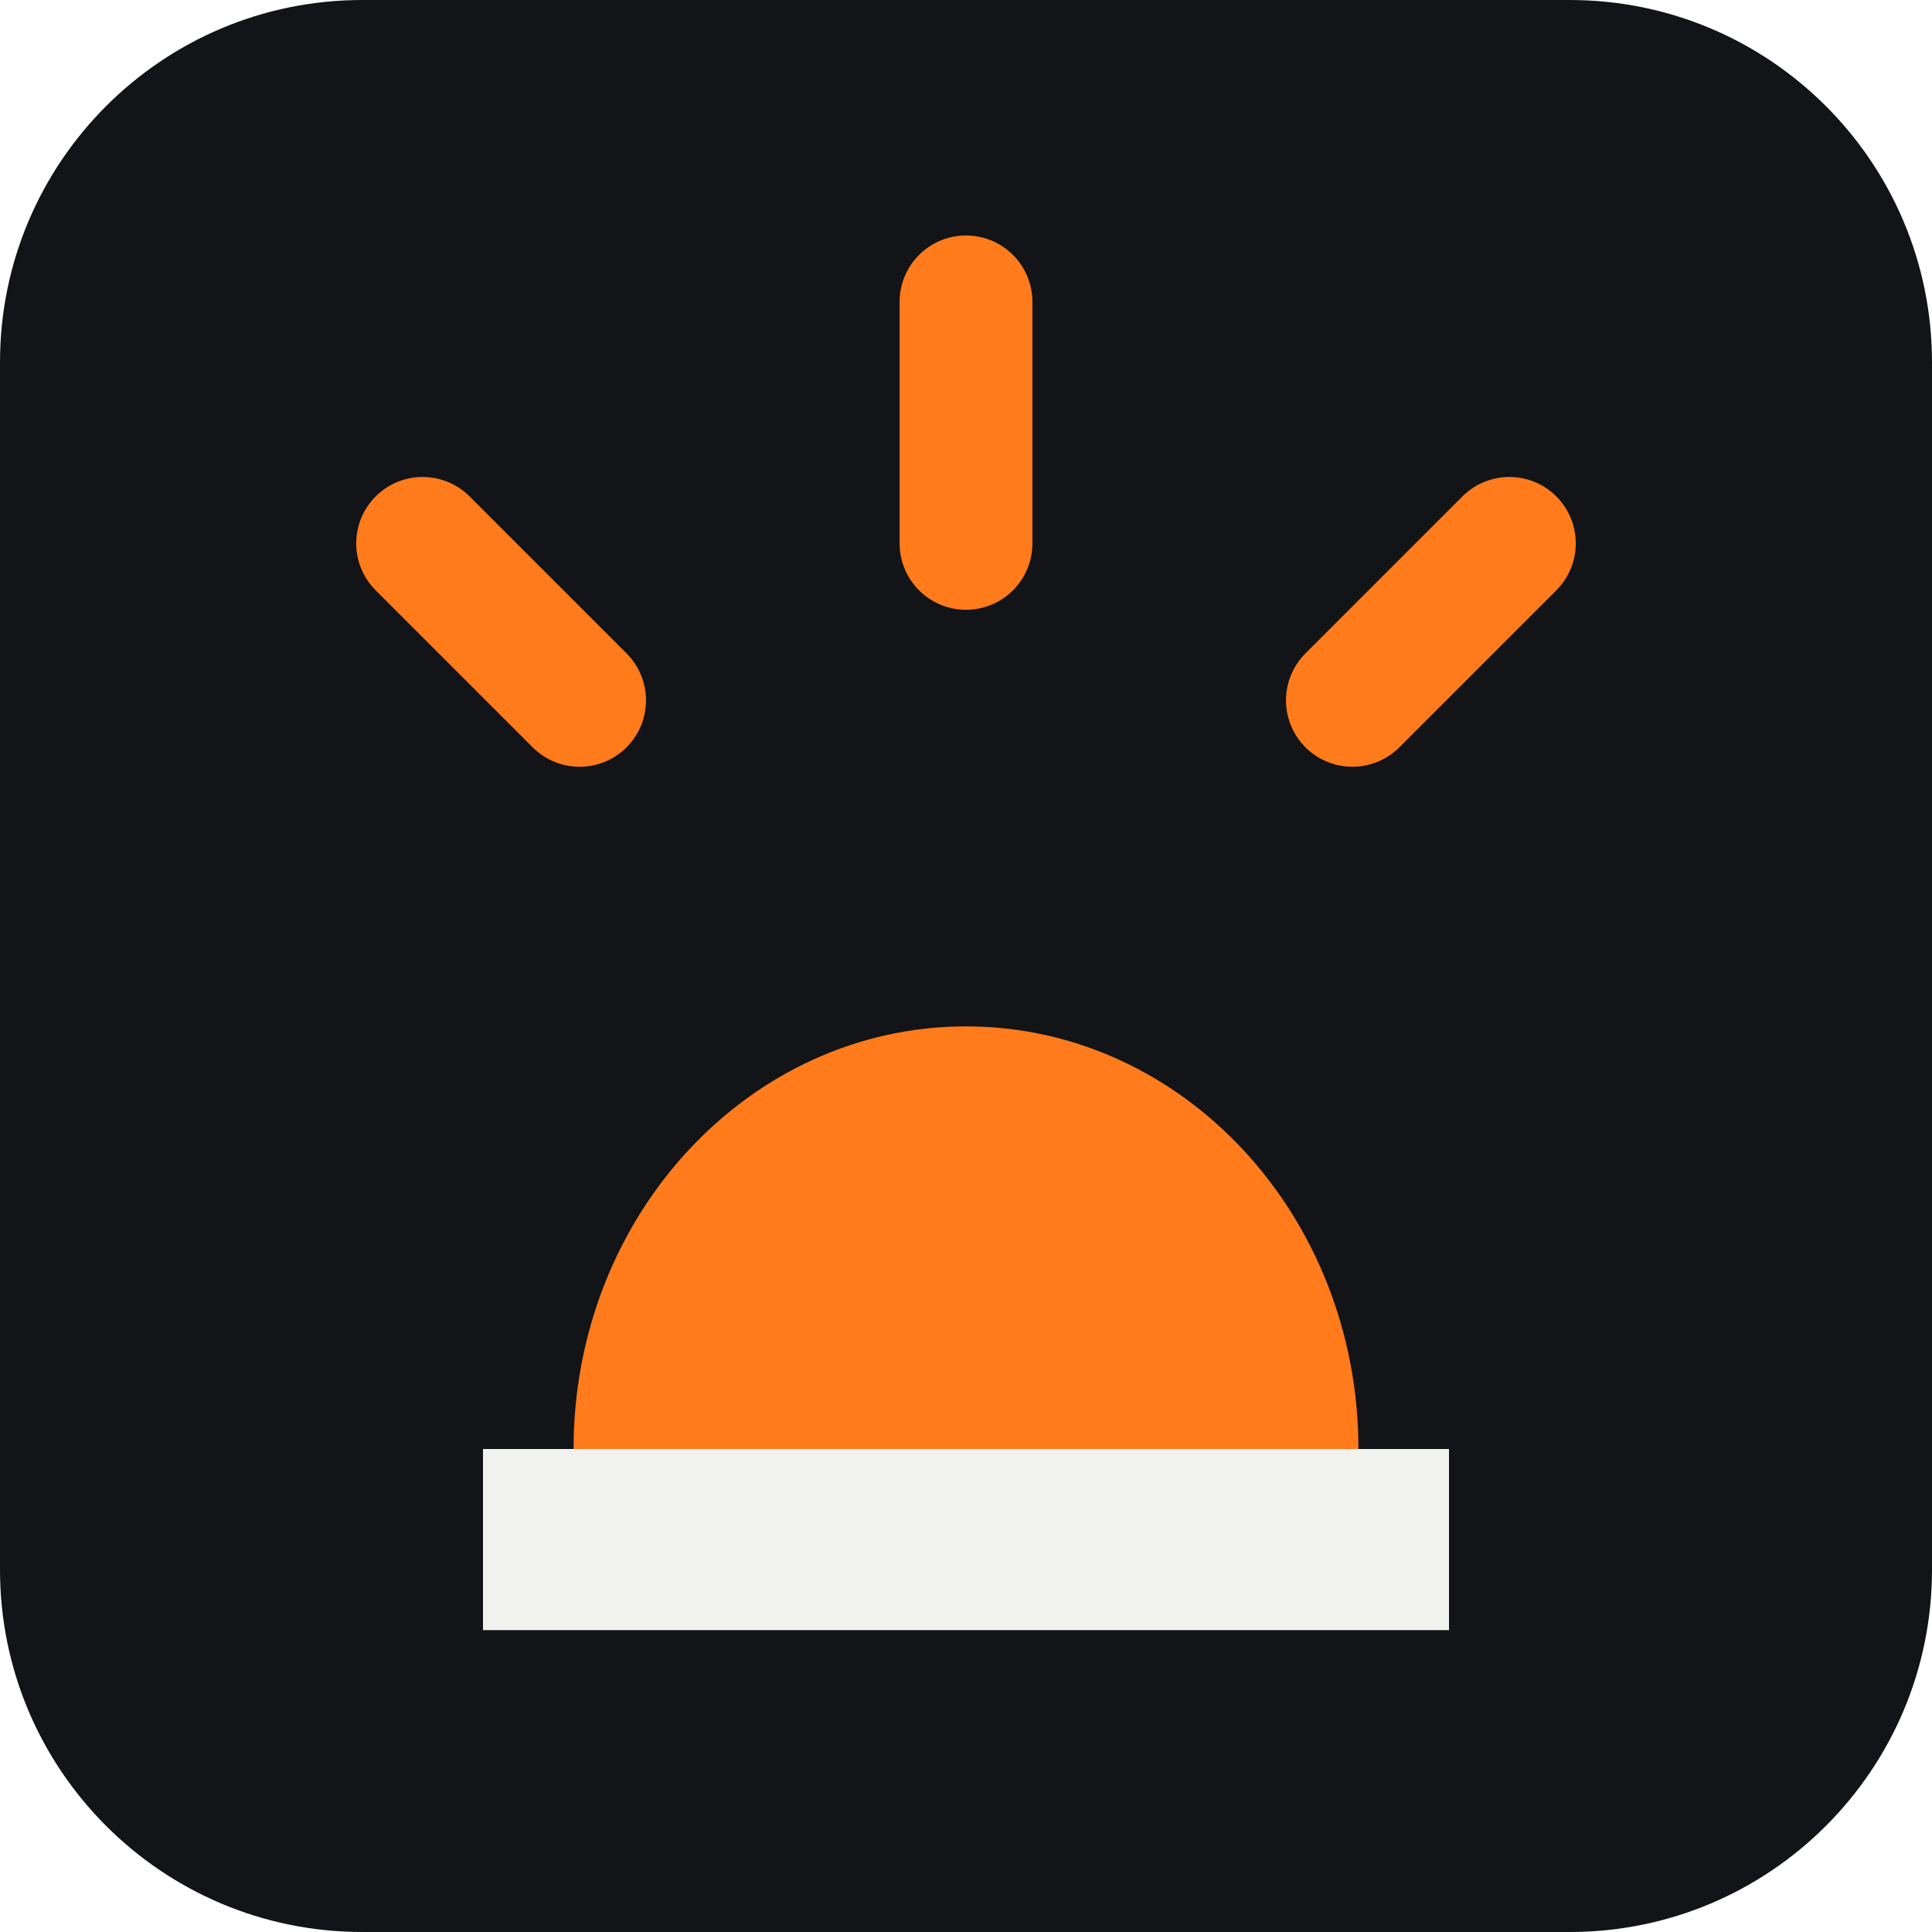
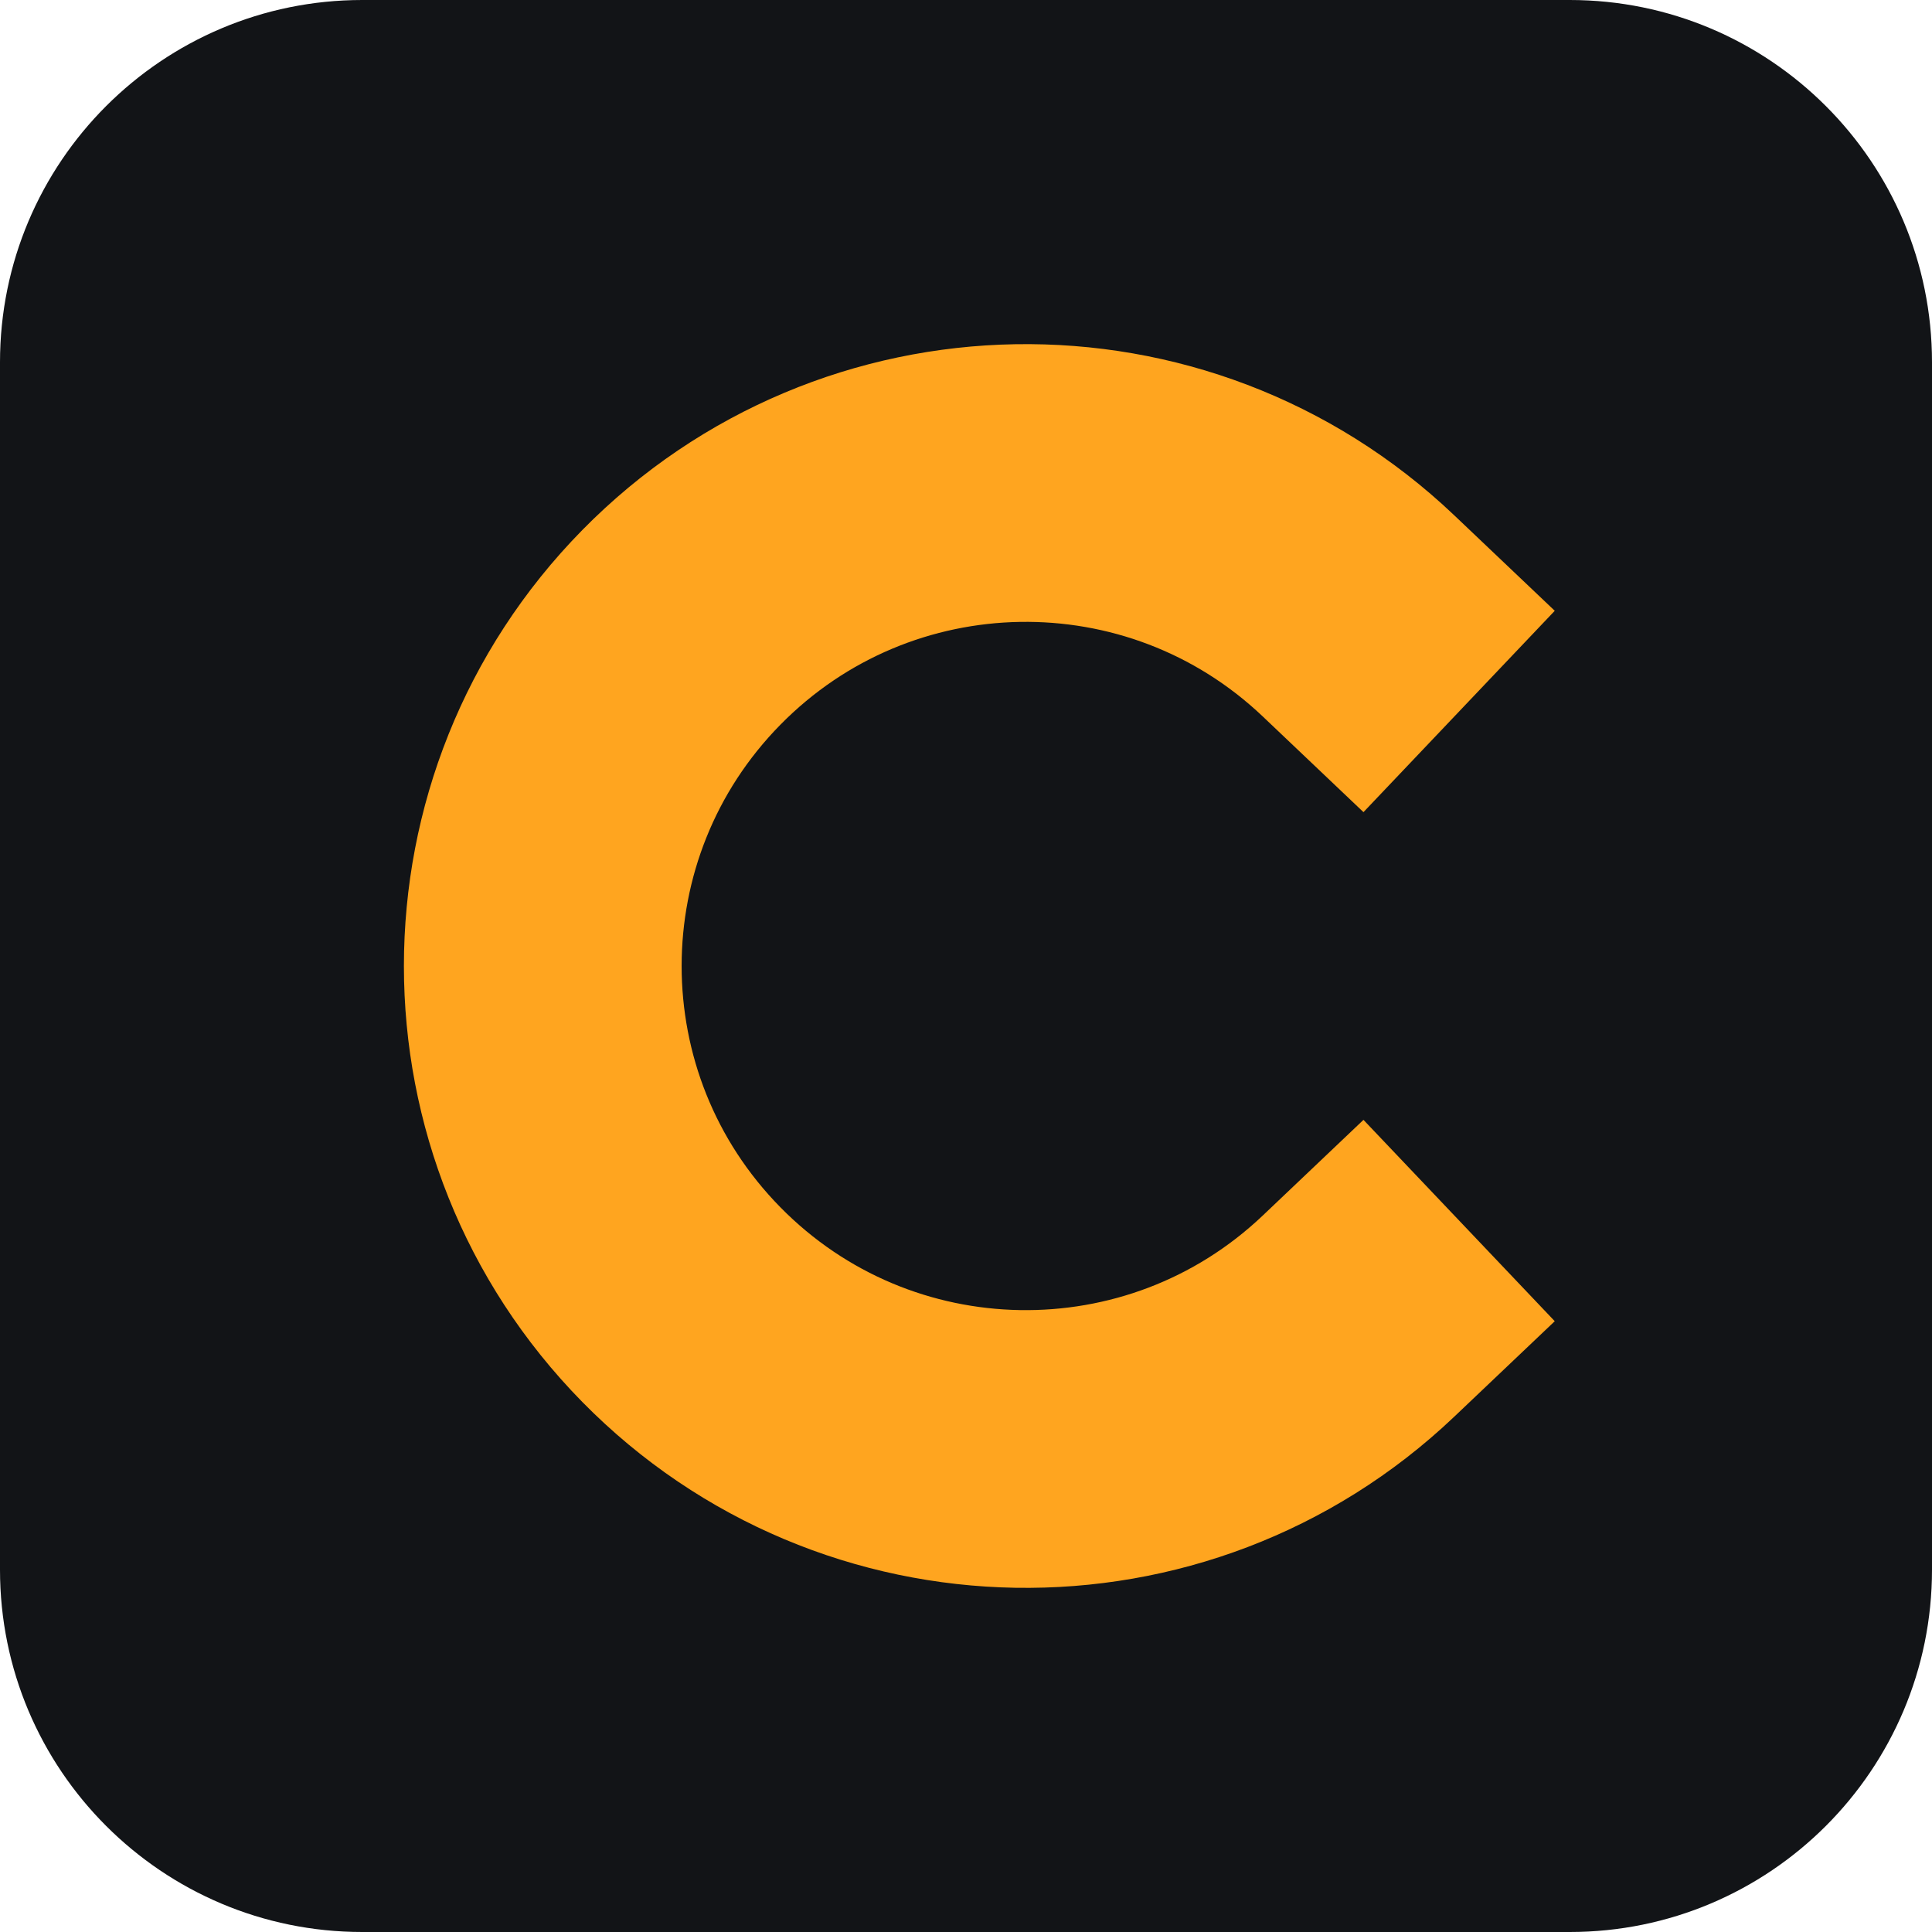
<svg xmlns="http://www.w3.org/2000/svg" viewBox="0 0 32 32">
  <rect width="32" height="32" rx="6" fill="#121417" />
-   <path d="M8 24h16v3H8z" fill="#f1f1ee" />
-   <path d="M9.5 24a6.5 7 0 0 1 13 0z" fill="#ff7b1c" />
-   <path d="M16 5v4M7 9l2.6 2.6M25 9l-2.6 2.6" stroke="#ff7b1c" stroke-width="2.2" stroke-linecap="round" />
+   <path d="M22.5 10.2A8 8 0 1 0 22.5 21.8" fill="none" stroke="#ffa51f" stroke-width="4.6" stroke-linecap="square" />
</svg>
